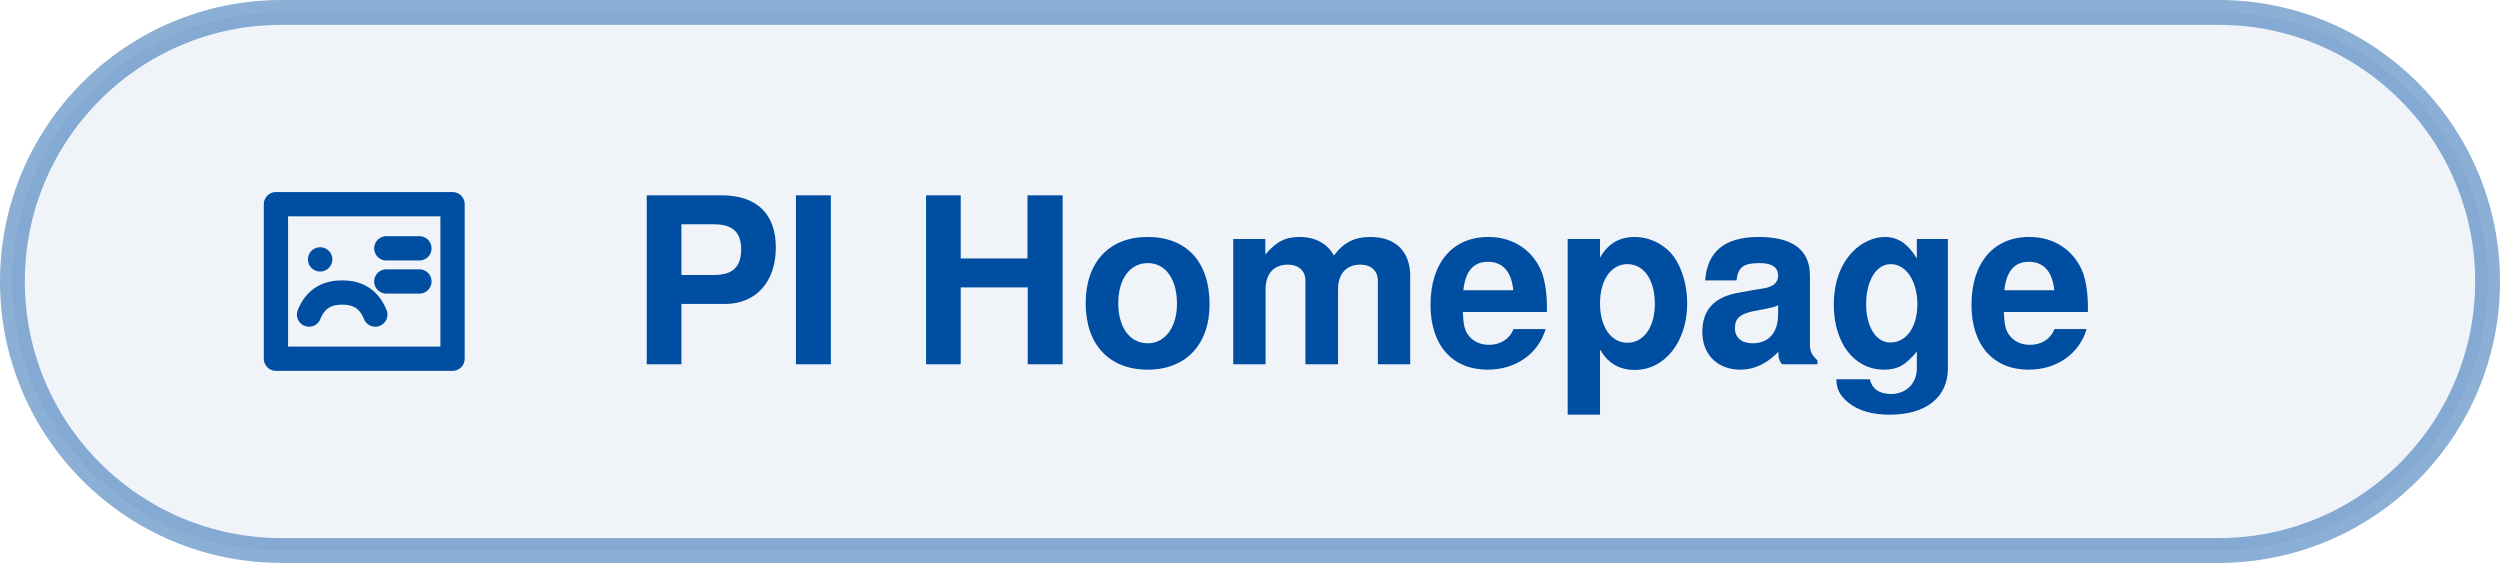
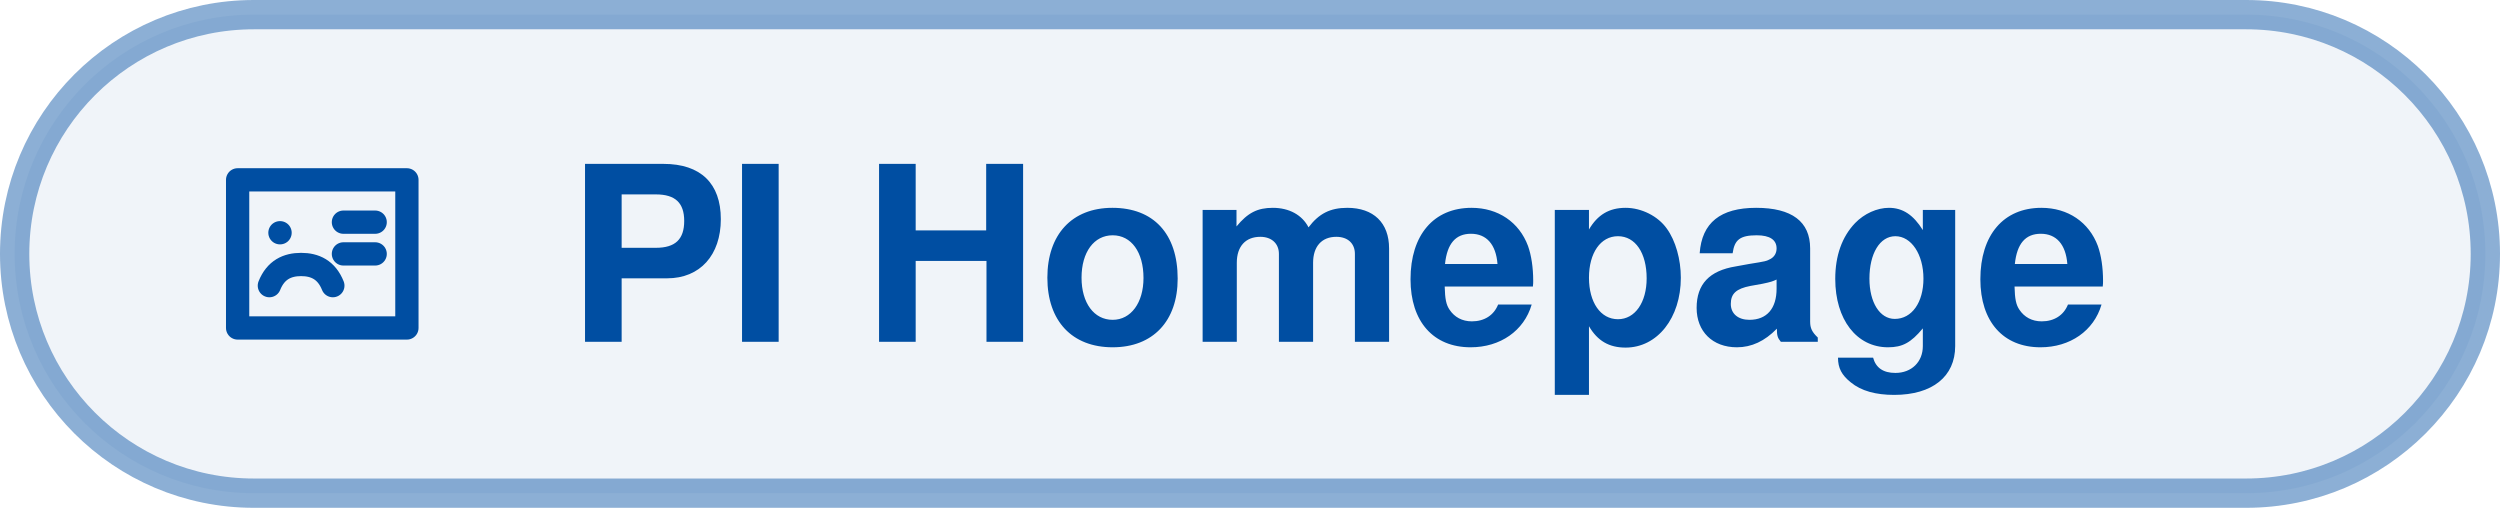
- <svg xmlns="http://www.w3.org/2000/svg" width="151" height="34" viewBox="0 0 151 34">
-   <rect x="0.75" y="0.75" width="149.5" height="32.5" rx="16.25" fill="#004EA2" fill-opacity="0.06" stroke="#004EA2" stroke-opacity="0.45" stroke-width="1.5" />
-   <g transform="translate(14,9) scale(0.6666667)" fill="none" stroke="#004EA2" stroke-width="2.2" stroke-linecap="round" stroke-linejoin="round">
+ <svg xmlns="http://www.w3.org/2000/svg" width="128" height="26" viewBox="0 0 128 26">
+   <rect x="0.75" y="0.75" width="126.5" height="24.5" rx="12.25" fill="#004EA2" fill-opacity="0.06" stroke="#004EA2" stroke-opacity="0.45" stroke-width="1.5" />
+   <g transform="translate(10,6.5) scale(0.5416667)" fill="none" stroke="#004EA2" stroke-width="2.2" stroke-linecap="round" stroke-linejoin="round">
    <path d="M4 5h16v14H4zM8 10h.01M7 15c.6-1.5 1.7-2 3-2s2.4.5 3 2M14 9h3M14 12h3" />
  </g>
-   <text x="38" y="22" font-family="-apple-system, BlinkMacSystemFont, 'Segoe UI', Helvetica, Arial, sans-serif" font-size="14" font-weight="600" fill="#004EA2">PI Homepage</text>
+   <text x="29" y="17.5" font-family="-apple-system, BlinkMacSystemFont, 'Segoe UI', Helvetica, Arial, sans-serif" font-size="12.5" font-weight="600" fill="#004EA2">PI Homepage</text>
</svg>
